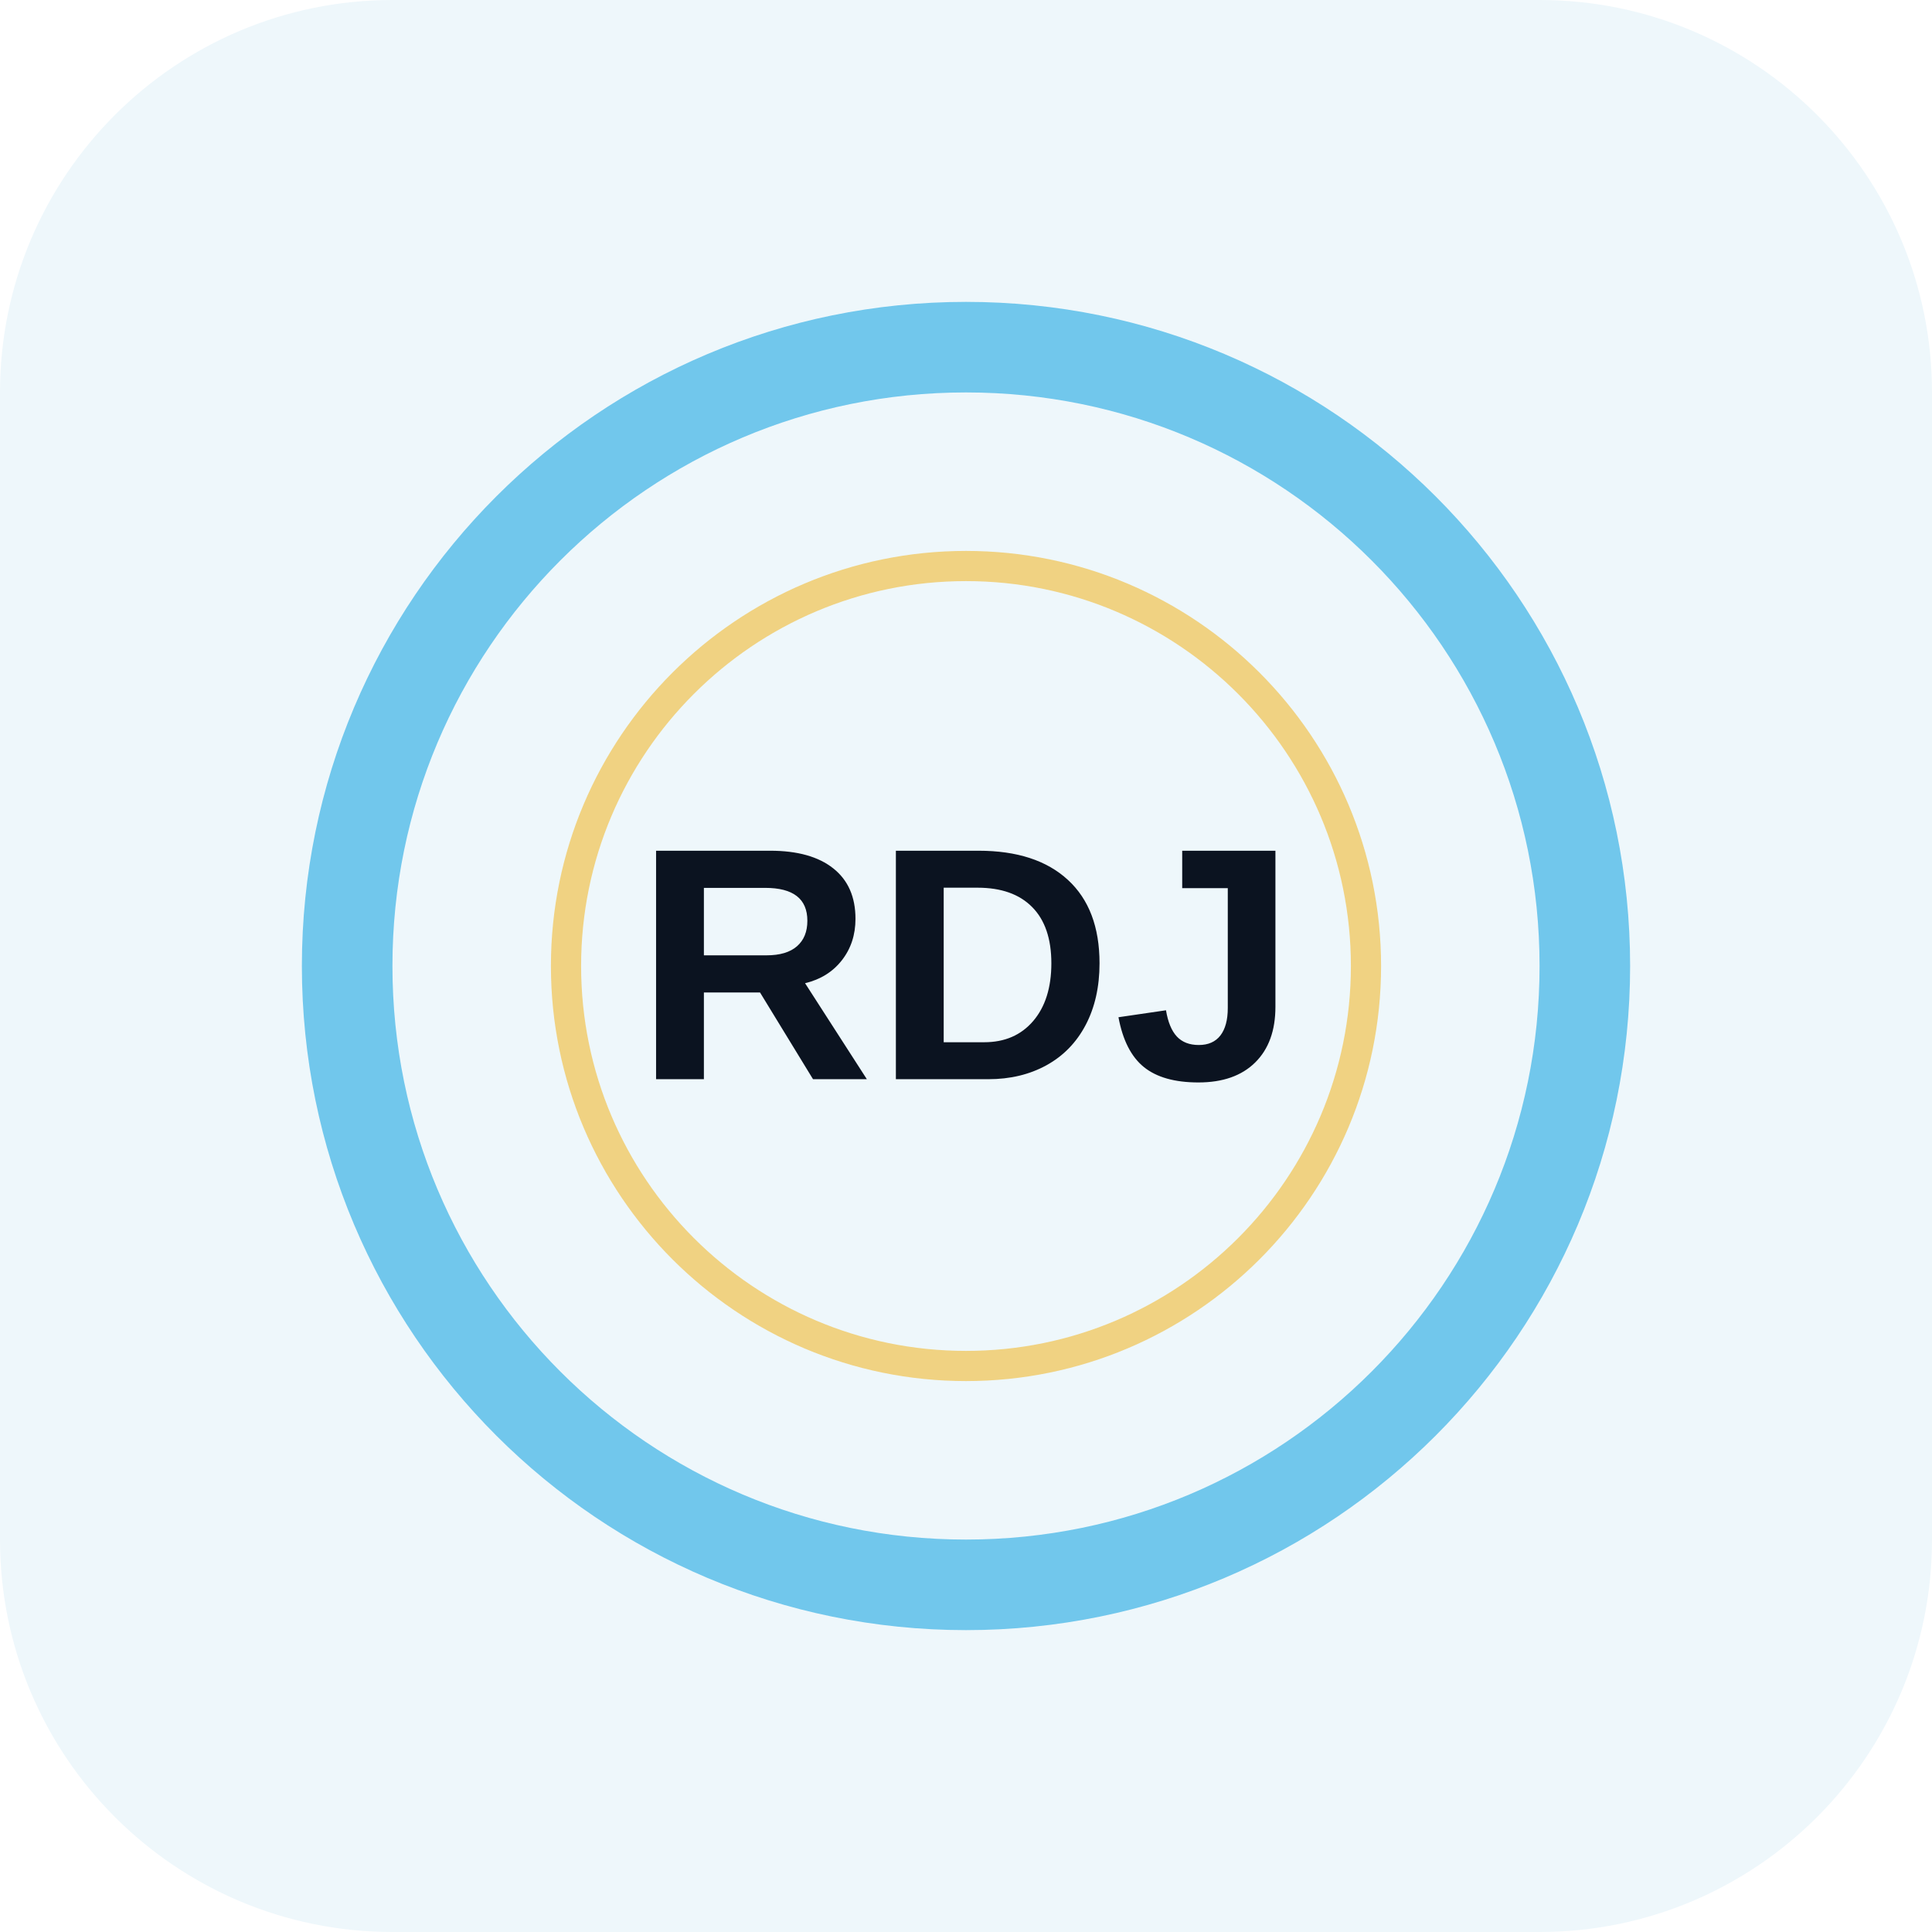
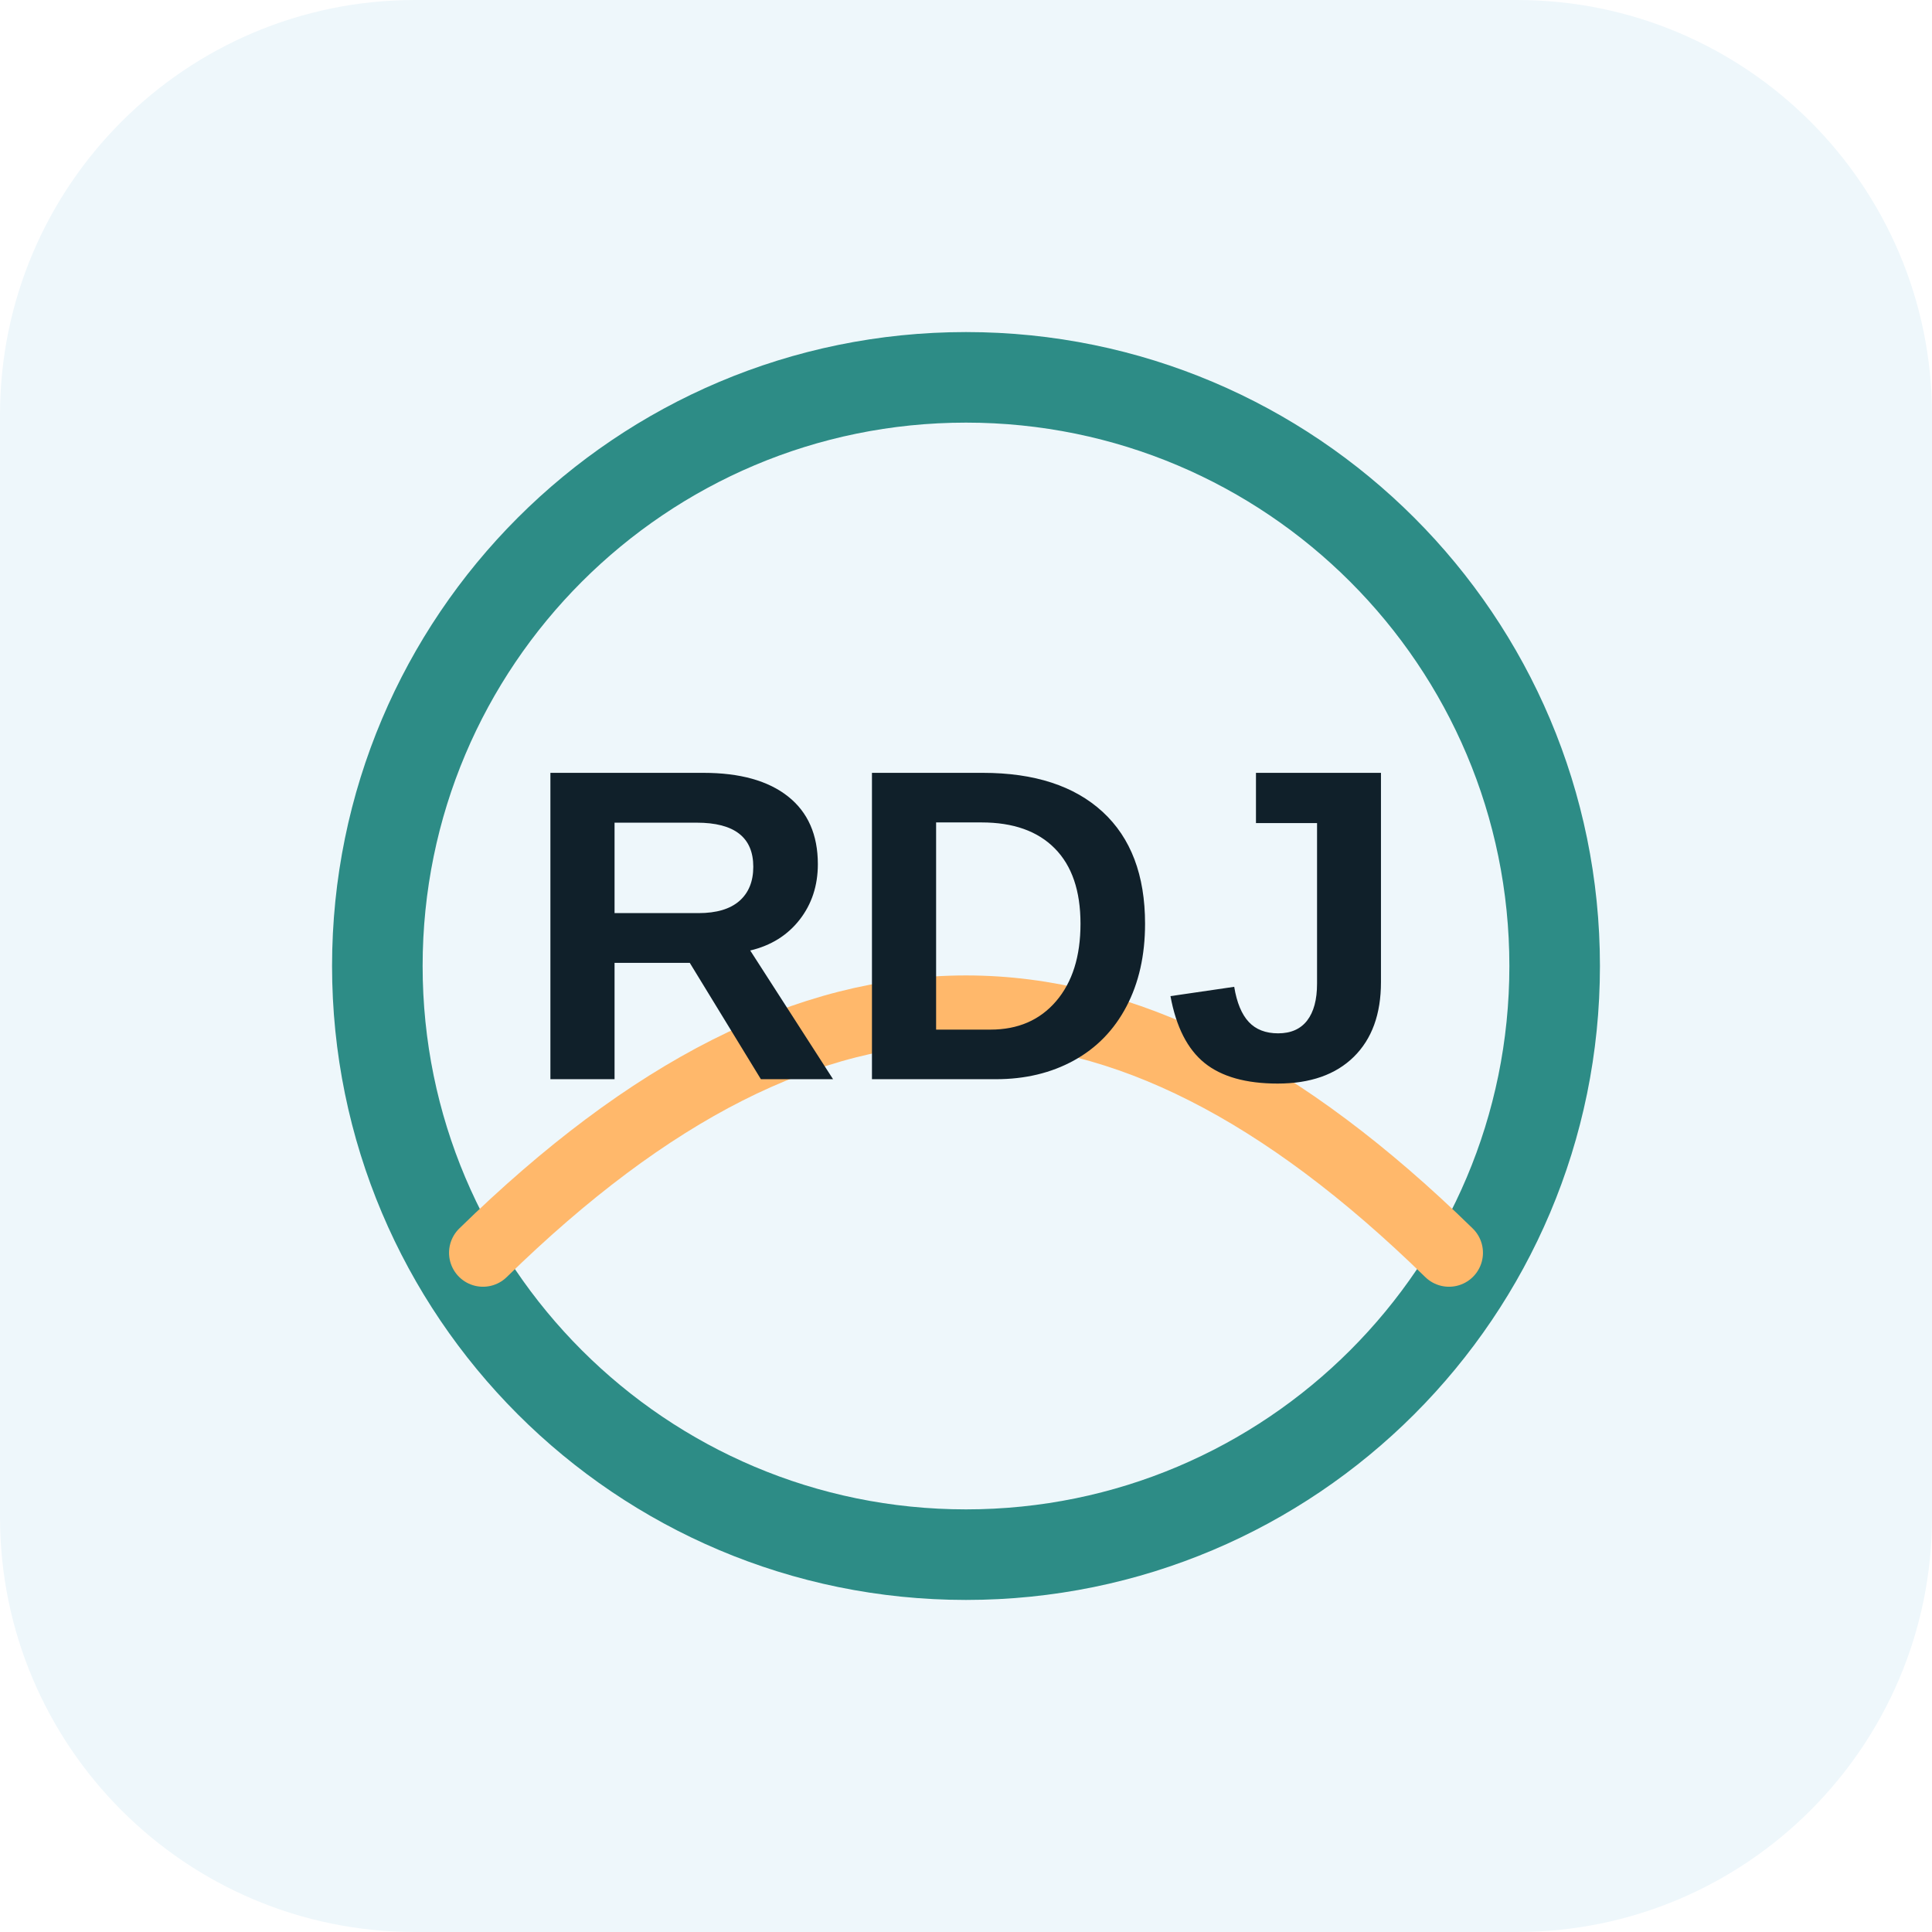
<svg xmlns="http://www.w3.org/2000/svg" width="512" height="512" viewBox="0 0 512 512" role="img" aria-label="R Dwiejhaya Barbershop logo">
-   <rect width="512" height="512" rx="104" fill="#eef7fb" />
-   <path d="M92 256c0-90.6 73.4-164 164-164s164 73.4 164 164-73.4 164-164 164S92 346.6 92 256Z" fill="none" stroke="#71c7ec" stroke-width="24" />
-   <path d="M150 256c0-58.5 47.5-106 106-106s106 47.5 106 106-47.5 106-106 106-106-47.5-106-106Z" fill="none" stroke="#f1c453" stroke-width="8" opacity=".72" />
-   <text x="256" y="286" text-anchor="middle" font-family="Arial, Helvetica, sans-serif" font-size="88" font-weight="900" fill="#0b1320">RDJ</text>
+   <rect width="512" height="512" rx="110" fill="#eef7fb" />
+   <circle cx="256" cy="256" r="156" fill="none" stroke="#2d8c86" stroke-width="24" />
+   <path d="M128 332c88-86 168-86 256 0" fill="none" stroke="#ffb86b" stroke-width="18" stroke-linecap="round" />
+   <text x="256" y="286" text-anchor="middle" font-family="Arial, sans-serif" font-size="118" font-weight="900" fill="#10202a">RDJ</text>
</svg>
